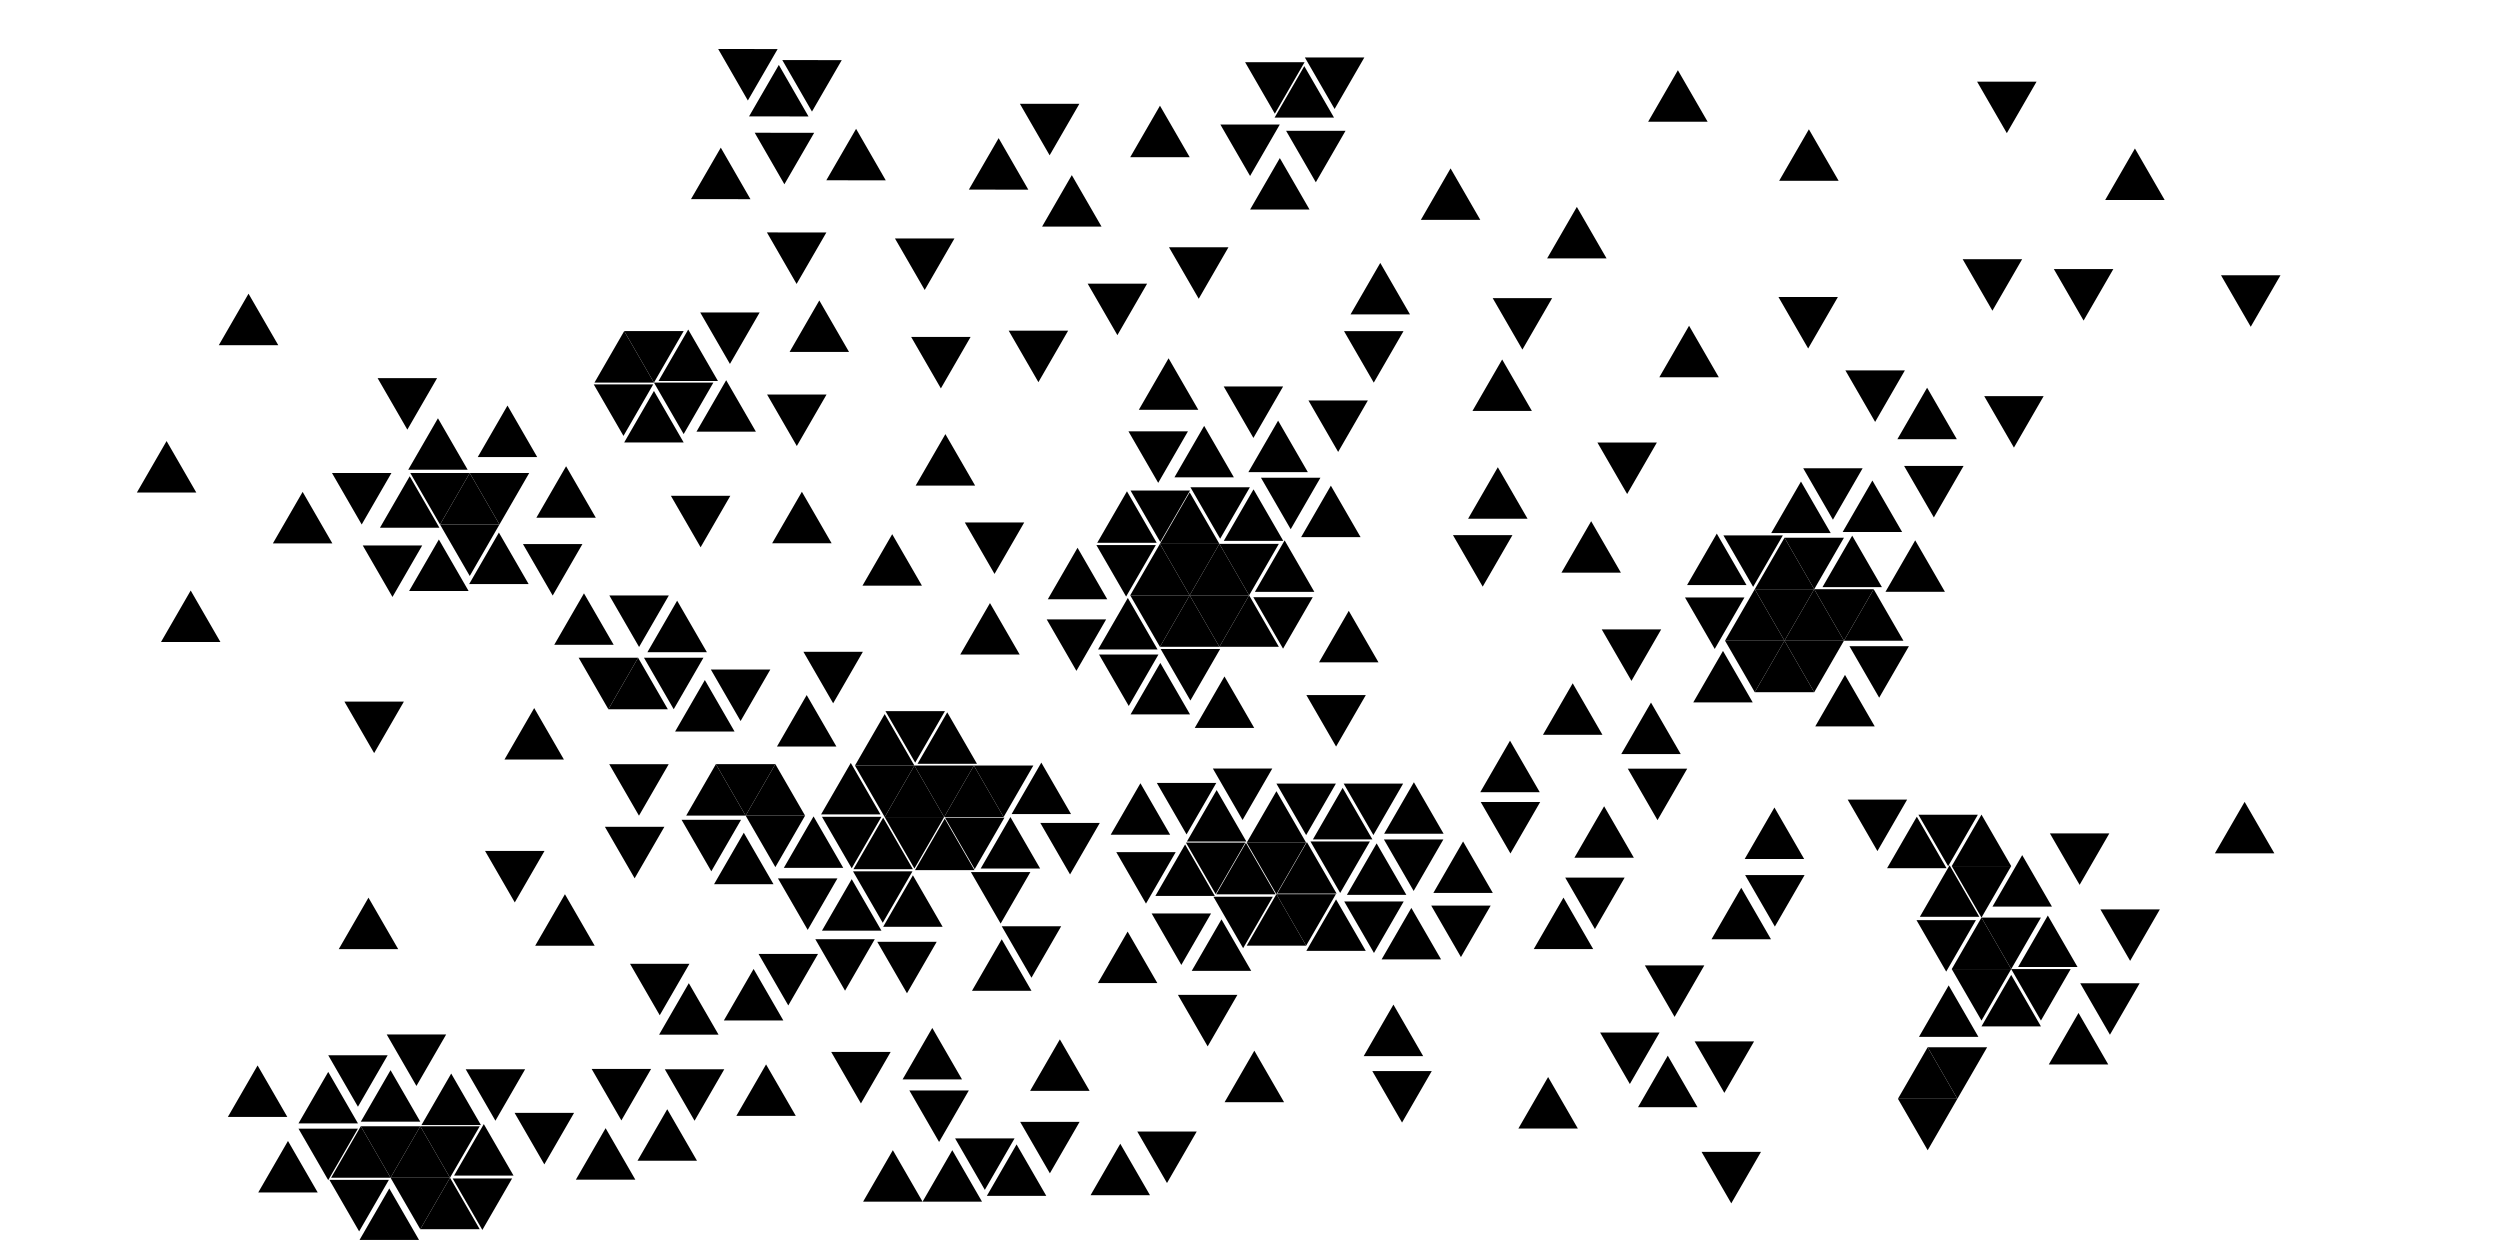
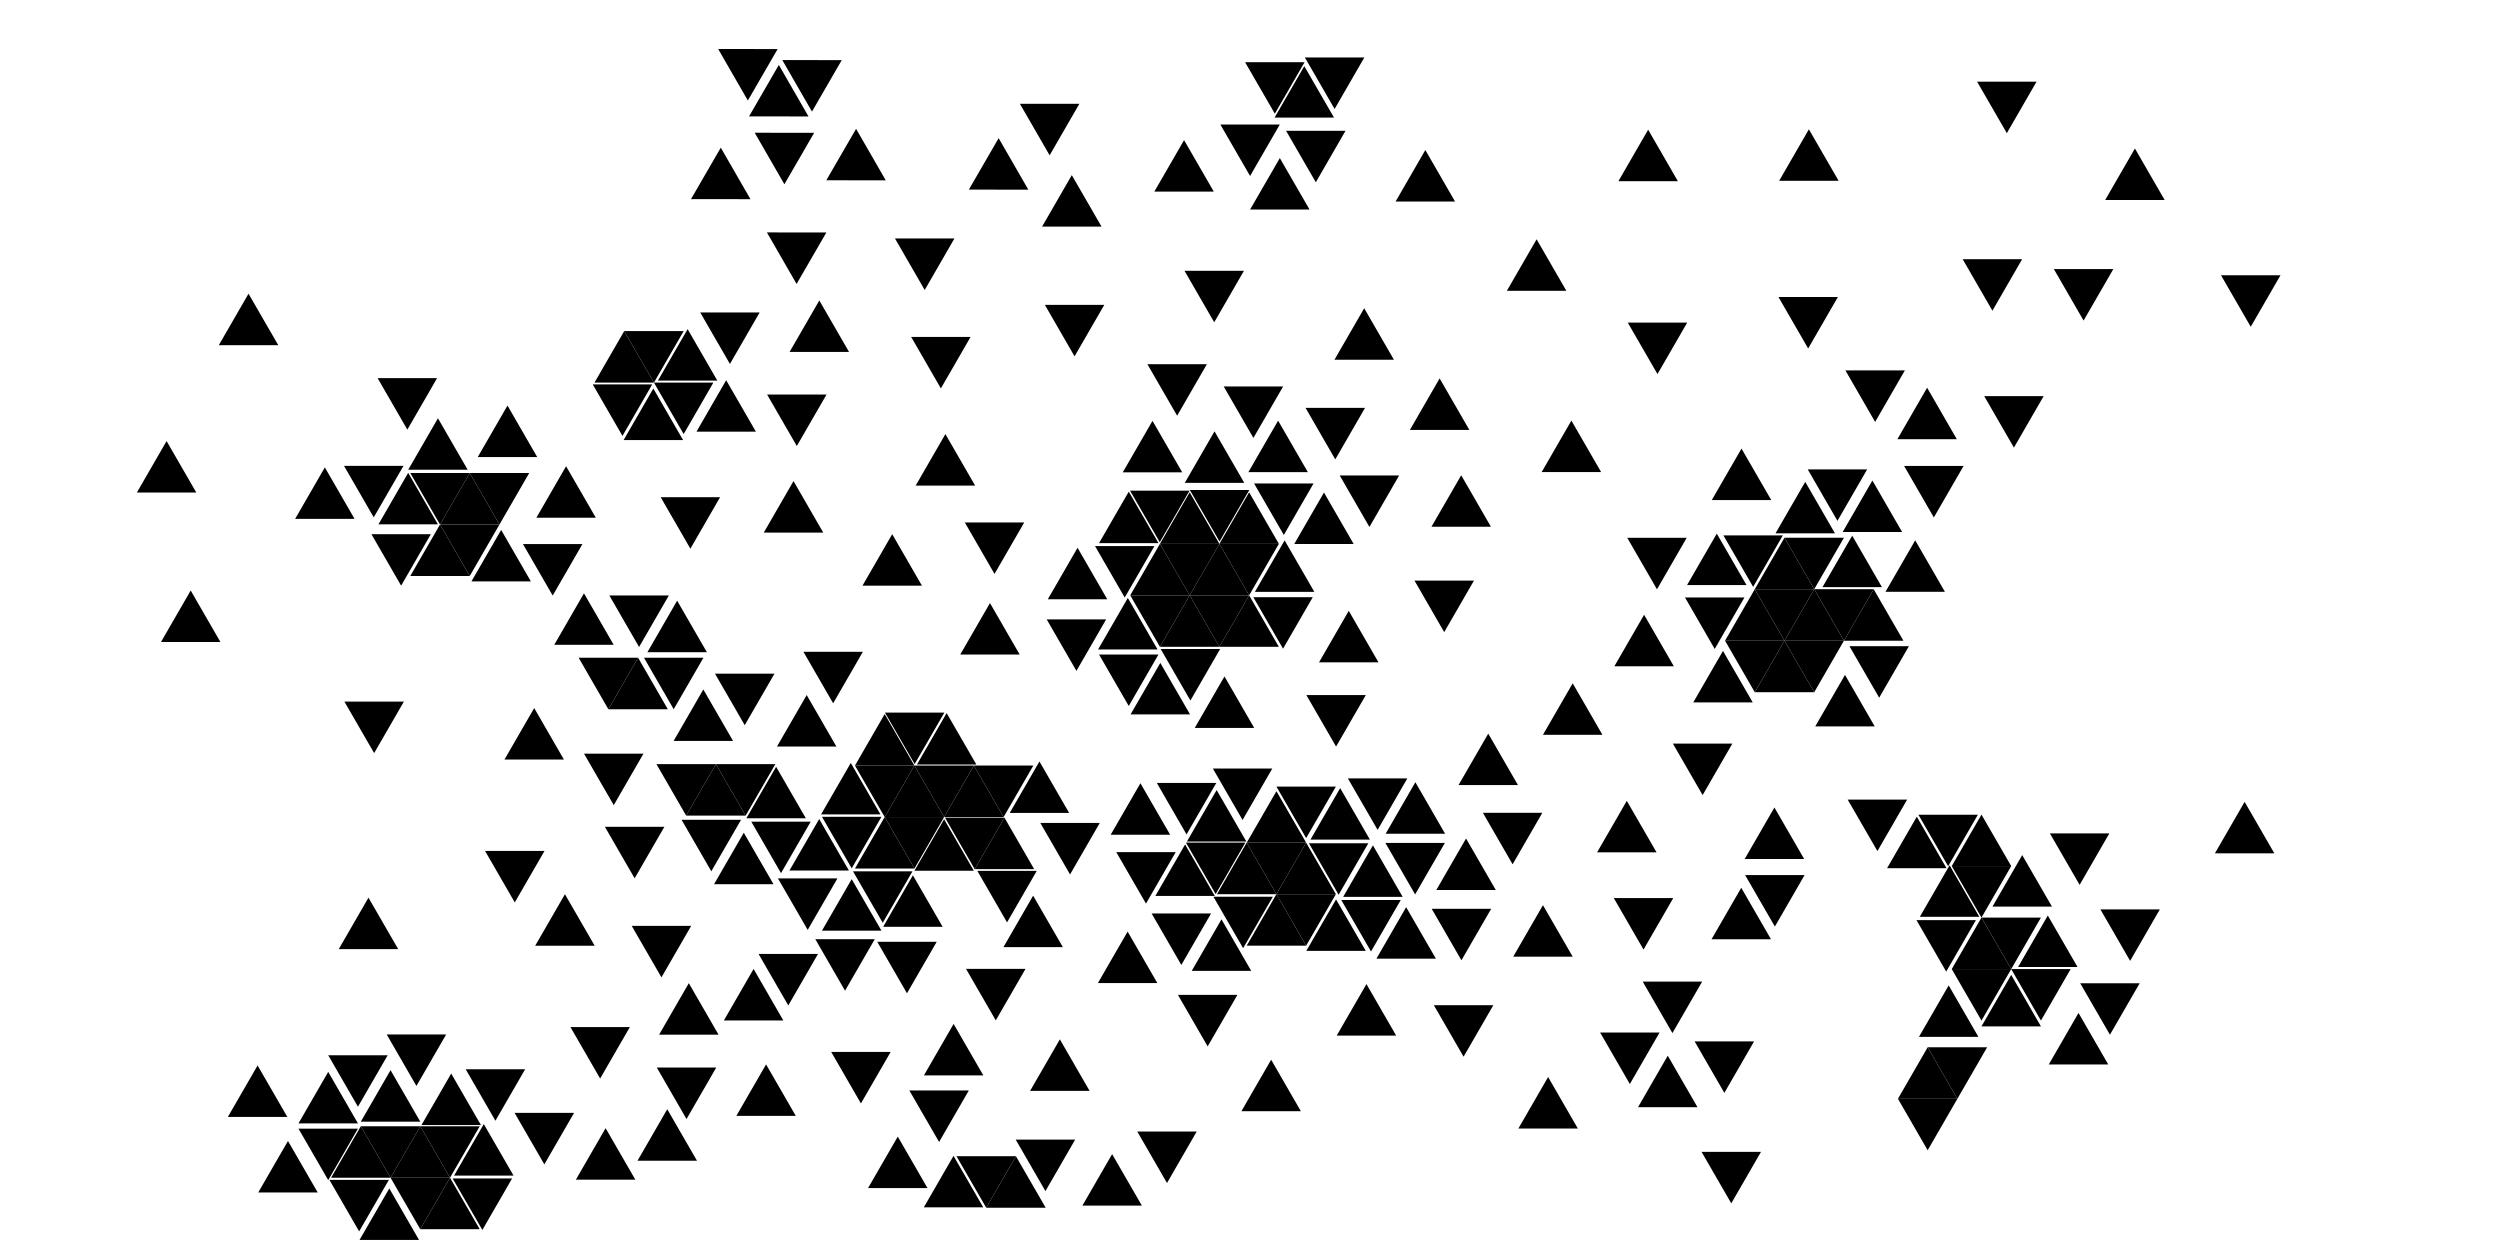
<svg xmlns="http://www.w3.org/2000/svg" version="1.1" id="Default" x="0px" y="0px" width="360px" height="180px" viewBox="0 0 360 180" enable-background="new 0 0 360 180" xml:space="preserve">
+   <polygon points="150.542,171.521 154.823,164.106 146.261,164.106 " />
+   <polygon points="129.28,163.67 124.999,171.084 133.561,171.084 " />
+   <polygon points="137.308,166.444 133.027,173.859 141.589,173.859 " />
+   <polygon points="142.015,173.911 137.734,166.497 146.295,166.497 " />
+   <polygon points="146.295,166.497 142.015,173.911 150.577,173.911 " />
+   <polygon points="137.321,147.447 133.041,154.862 141.603,154.862 " />
+   <polygon points="143.392,146.936 139.11,139.521 147.672,139.521 " />
+   <polygon points="148.772,128.976 144.491,136.391 153.053,136.391 " />
+   <polygon points="145.015,132.821 140.734,125.406 149.295,125.406 " />
+   <polygon points="144.639,117.74 140.358,125.155 148.92,125.155 " />
+   <polygon points="98.858,161.141 94.578,153.726 103.139,153.726 " />
+   <polygon points="86.42,155.31 82.14,147.895 90.702,147.895 " />
+   <polygon points="95.249,140.743 90.968,133.329 99.53,133.329 " />
+   <polygon points="237.333,18.676 233.051,26.09 241.613,26.09 " />
+   <polygon points="221.272,34.457 216.991,41.872 225.553,41.872 " />
+   <polygon points="238.677,53.868 234.396,46.454 242.958,46.454 " />
+   <polygon points="250.777,64.594 246.496,72.009 255.058,72.009 " />
+   <polygon points="264.592,75.004 260.311,67.589 268.873,67.589 " />
+   <polygon points="259.955,69.387 255.673,76.802 264.235,76.802 " />
+   <polygon points="245.177,114.494 240.896,107.079 249.458,107.079 " />
+   <polygon points="236.751,88.525 232.471,95.94 241.032,95.94 " />
+   <polygon points="238.605,84.859 234.324,77.444 242.886,77.444 " />
+   <polygon points="226.28,60.563 221.999,67.978 230.561,67.978 " />
+   <polygon points="207.306,54.491 203.025,61.906 211.587,61.906 " />
+   <polygon points="210.413,68.435 206.132,75.85 214.693,75.85 " />
+   <polygon points="196.444,44.387 192.163,51.801 200.725,51.801 " />
+   <polygon points="192.281,66.152 188,58.737 196.562,58.737 " />
+   <polygon points="197.197,75.881 192.916,68.466 201.478,68.466 " />
+   <polygon points="190.652,70.925 186.371,78.34 194.933,78.34 " />
+   <polygon points="184.869,77.036 180.587,69.621 189.149,69.621 " />
+   <polygon points="205.247,21.604 200.965,29.019 209.527,29.019 " />
+   <polygon points="170.505,20.177 166.225,27.591 174.787,27.591 " />
+   <polygon points="174.848,46.41 170.567,38.995 179.128,38.995 " />
+   <polygon points="154.737,51.313 150.457,43.898 159.018,43.898 " />
+   <polygon points="169.508,59.863 165.227,52.448 173.789,52.448 " />
+   <polygon points="165.96,60.601 161.679,68.016 170.241,68.016 " />
+   <polygon points="167.008,78.074 162.728,70.66 171.29,70.66 " />
+   <polygon points="174.892,62.114 170.611,69.529 179.173,69.529 " />
+   <polygon points="175.615,77.977 171.334,70.562 179.896,70.562 " />
+   <polygon points="179.875,70.898 175.594,78.313 184.156,78.313 " />
+   <polygon points="161.961,86.044 157.68,78.629 166.242,78.629 " />
+   <polygon points="162.543,70.793 158.263,78.208 166.824,78.208 " />
+   <polygon points="135.952,117.974 131.671,125.389 140.233,125.389 " />
+   <polygon points="136.317,102.683 132.037,110.097 140.599,110.097 " />
+   <polygon points="131.71,110.025 127.429,102.61 135.991,102.61 " />
+   <polygon points="127.395,117.656 123.114,125.07 131.676,125.07 " />
+   <polygon points="183.044,152.598 178.763,160.013 187.325,160.013 " />
+   <polygon points="196.767,141.709 192.485,149.124 201.047,149.124 " />
+   <polygon points="210.756,152.164 215.038,144.75 206.476,144.75 " />
+   <polygon points="240.83,148.766 236.549,141.351 245.111,141.351 " />
+   <polygon points="236.666,136.74 232.385,129.325 240.947,129.325 " />
+   <polygon points="234.26,115.323 229.979,122.737 238.542,122.737 " />
+   <polygon points="222.186,130.344 217.905,137.759 226.467,137.759 " />
+   <polygon points="214.308,105.639 210.027,113.054 218.589,113.054 " />
+   <polygon points="217.815,124.458 213.535,117.043 222.097,117.043 " />
+   <polygon points="203.813,112.643 199.532,120.058 208.094,120.058 " />
+   <polygon points="203.778,128.796 199.497,121.382 208.059,121.382 " />
+   <polygon points="211.111,120.742 215.392,128.157 206.83,128.157 " />
+   <polygon points="210.447,138.283 214.728,130.868 206.166,130.868 " />
+   <polygon points="202.486,130.632 206.767,138.047 198.205,138.047 " />
+   <polygon points="197.424,137.017 201.705,129.602 193.143,129.602 " />
+   <polygon points="197.701,121.73 193.42,129.145 201.981,129.145 " />
+   <polygon points="198.375,119.505 194.094,112.091 202.656,112.091 " />
+   <polygon points="192.986,113.49 188.705,120.905 197.267,120.905 " />
+   <polygon points="188.086,120.684 183.805,113.27 192.367,113.27 " />
+   <polygon points="192.762,128.843 188.481,121.428 197.043,121.428 " />
+   <polygon points="188.086,121.346 183.805,128.761 192.367,128.761 " />
+   <polygon points="179.524,121.346 175.243,128.761 183.805,128.761 " />
+   <polygon points="207.967,91.026 203.687,83.611 212.248,83.611 " />
+   <polygon points="114.267,69.275 109.985,76.69 118.547,76.69 " />
+   <polygon points="99.415,79.01 95.134,71.595 103.696,71.595 " />
+   <polygon points="94.08,55.952 89.799,63.366 98.361,63.366 " />
+   <polygon points="89.636,62.771 85.355,55.356 93.917,55.356 " />
+   <polygon points="99.018,47.395 94.737,54.81 103.298,54.81 " />
+   <polygon points="46.777,67.306 42.497,74.721 51.058,74.721 " />
+   <polygon points="53.819,74.499 49.539,67.083 58.1,67.083 " />
+   <polygon points="58.779,68.09 54.498,75.505 63.06,75.505 " />
+   <polygon points="57.763,84.335 53.482,76.92 62.044,76.92 " />
+   <polygon points="63.362,75.529 59.082,82.943 67.643,82.943 " />
+   <polygon points="72.166,76.311 67.885,83.725 76.447,83.725 " />
+   <polygon points="107.242,104.427 102.961,97.012 111.522,97.012 " />
+   <polygon points="101.279,99.282 96.999,106.697 105.561,106.697 " />
+   <polygon points="88.379,115.941 84.098,108.526 92.66,108.526 " />
+   <polygon points="98.809,117.451 94.528,110.036 103.089,110.036 " />
+   <polygon points="112.465,125.733 108.184,118.318 116.746,118.318 " />
+   <polygon points="111.76,110.416 107.479,117.831 116.041,117.831 " />
+   <polygon points="117.963,117.941 113.682,125.355 122.244,125.355 " />
+   <polygon points="149.679,109.652 145.398,117.067 153.96,117.067 " />
+   <polygon points="47.264,154.352 42.983,161.766 51.544,161.766 " />
  <polygon points="56.239,154.104 51.958,161.519 60.52,161.519 " />
  <polygon points="51.544,159.37 47.264,151.955 55.826,151.955 " />
  <polygon points="59.966,156.378 55.685,148.963 64.247,148.963 " />
  <polygon points="53.877,108.449 49.596,101.034 58.158,101.034 " />
  <polygon points="53.06,129.262 48.779,136.677 57.341,136.677 " />
-   <polygon points="216.313,51.764 212.032,59.179 220.594,59.179 " />
-   <polygon points="219.227,50.342 214.946,42.928 223.508,42.928 " />
  <polygon points="142.555,86.842 138.274,94.256 146.836,94.256 " />
-   <polygon points="115.471,70.814 111.19,78.229 119.752,78.229 " />
-   <polygon points="100.888,78.809 96.607,71.395 105.168,71.395 " />
  <polygon points="81.517,67.139 77.236,74.554 85.798,74.554 " />
  <polygon points="73.078,58.399 68.797,65.814 77.358,65.814 " />
  <polygon points="179.01,136.54 174.729,129.125 183.291,129.125 " />
  <polygon points="173.903,150.68 169.622,143.265 178.184,143.265 " />
-   <polygon points="180.624,151.299 176.343,158.714 184.905,158.714 " />
  <polygon points="162.377,134.149 158.096,141.563 166.658,141.563 " />
  <polygon points="175.893,132.387 171.611,139.802 180.173,139.802 " />
  <polygon points="170.112,138.952 165.832,131.537 174.393,131.537 " />
  <polygon points="299.307,145.866 295.026,153.281 303.588,153.281 " />
  <polygon points="303.831,149.003 299.55,141.588 308.112,141.588 " />
  <polygon points="323.226,115.467 318.945,122.882 327.507,122.882 " />
  <polygon points="306.738,138.365 302.458,130.95 311.02,130.95 " />
  <polygon points="299.465,127.421 295.184,120.007 303.746,120.007 " />
  <polygon points="280.74,124.603 276.459,132.018 285.021,132.018 " />
  <polygon points="280.253,139.912 275.973,132.497 284.535,132.497 " />
  <polygon points="276.02,117.605 271.739,125.02 280.301,125.02 " />
  <polygon points="270.348,122.556 266.066,115.141 274.628,115.141 " />
  <polygon points="265.679,97.184 261.398,104.599 269.96,104.599 " />
  <polygon points="37.093,153.423 32.812,160.838 41.374,160.838 " />
  <polygon points="56.057,171.133 51.775,178.548 60.337,178.548 " />
  <polygon points="79.587,85.762 75.307,78.347 83.868,78.347 " />
  <polygon points="260.48,18.619 256.199,26.034 264.761,26.034 " />
  <polygon points="260.375,50.183 256.095,42.768 264.656,42.768 " />
  <polygon points="288.983,19.175 284.702,11.76 293.264,11.76 " />
  <polygon points="307.428,21.382 303.147,28.797 311.709,28.797 " />
  <polygon points="324.107,47.056 319.826,39.642 328.388,39.642 " />
  <polygon points="286.907,44.742 282.626,37.327 291.188,37.327 " />
  <polygon points="300.037,46.165 295.756,38.75 304.318,38.75 " />
  <polygon points="290.006,64.455 285.726,57.04 294.287,57.04 " />
  <polygon points="270.019,60.757 265.738,53.342 274.3,53.342 " />
  <polygon points="277.503,55.831 273.222,63.246 281.784,63.246 " />
-   <polygon points="263.941,74.841 259.66,67.426 268.222,67.426 " />
  <polygon points="71.924,75.529 67.643,68.114 76.205,68.114 " />
  <polygon points="63.362,75.529 59.082,68.114 67.643,68.114 " />
  <polygon points="67.643,68.114 63.362,75.529 71.924,75.529 " />
  <polygon points="67.643,82.943 63.362,75.529 71.924,75.529 " />
-   <polygon points="208.882,24.249 204.602,31.663 213.163,31.663 " />
-   <polygon points="198.758,37.858 194.477,45.273 203.039,45.273 " />
-   <polygon points="197.822,55.1 193.541,47.686 202.103,47.686 " />
-   <polygon points="63.195,77.685 58.915,85.1 67.476,85.1 " />
-   <polygon points="71.841,76.69 67.56,84.104 76.122,84.104 " />
  <polygon points="98.447,62.508 94.167,55.093 102.728,55.093 " />
  <polygon points="94.167,55.093 89.885,47.678 98.447,47.678 " />
  <polygon points="89.885,47.678 85.604,55.093 94.167,55.093 " />
  <polygon points="117.981,43.266 113.7,50.681 122.262,50.681 " />
  <polygon points="112.951,26.535 108.677,19.116 117.239,19.125 " />
  <polygon points="107.69,14.475 103.417,7.056 111.979,7.064 " />
  <polygon points="112.151,9.35 107.862,16.76 116.424,16.769 " />
  <polygon points="114.709,40.889 110.436,33.469 118.998,33.478 " />
  <polygon points="64.801,169.594 60.52,162.18 69.082,162.18 " />
  <polygon points="51.958,162.18 47.677,169.594 56.239,169.594 " />
  <polygon points="56.239,169.594 51.958,162.18 60.52,162.18 " />
  <polygon points="60.52,162.18 56.239,169.594 64.801,169.594 " />
  <polygon points="60.52,177.009 56.239,169.594 64.801,169.594 " />
  <polygon points="64.801,169.594 60.52,177.009 69.082,177.009 " />
  <polygon points="71.34,161.386 67.059,153.971 75.621,153.971 " />
  <polygon points="41.468,164.298 37.187,171.713 45.749,171.713 " />
  <polygon points="123.974,158.895 128.255,151.48 119.693,151.48 " />
  <polygon points="110.314,153.274 106.033,160.689 114.595,160.689 " />
-   <polygon points="146.386,164.793 142.105,172.208 150.667,172.208 " />
-   <polygon points="141.815,171.345 137.534,163.931 146.096,163.931 " />
-   <polygon points="137.13,165.626 132.849,173.041 141.411,173.041 " />
-   <polygon points="128.568,165.626 124.287,173.041 132.849,173.041 " />
-   <polygon points="134.25,148.023 129.969,155.438 138.531,155.438 " />
  <polygon points="135.229,164.445 139.509,157.03 130.948,157.03 " />
-   <polygon points="151.182,168.959 155.463,161.545 146.901,161.545 " />
  <polygon points="152.619,149.666 148.338,157.081 156.899,157.081 " />
-   <polygon points="100.015,161.389 95.734,153.974 104.296,153.974 " />
-   <polygon points="89.478,161.342 85.197,153.927 93.759,153.927 " />
  <polygon points="87.207,162.456 82.926,169.871 91.488,169.871 " />
  <polygon points="96.083,159.728 91.802,167.143 100.364,167.143 " />
  <polygon points="78.384,167.671 74.103,160.257 82.665,160.257 " />
-   <polygon points="234.931,98.05 230.65,90.635 239.211,90.635 " />
  <polygon points="248.11,93.73 243.83,101.145 252.392,101.145 " />
  <polygon points="269.81,84.847 265.529,92.262 274.091,92.262 " />
  <polygon points="252.686,84.847 248.405,92.262 256.967,92.262 " />
  <polygon points="252.686,99.677 248.405,92.262 256.967,92.262 " />
  <polygon points="261.248,99.677 256.967,92.262 265.529,92.262 " />
  <polygon points="256.967,92.262 252.686,99.677 261.248,99.677 " />
  <polygon points="265.529,92.262 261.248,84.847 269.81,84.847 " />
  <polygon points="261.248,84.847 256.967,92.262 265.529,92.262 " />
  <polygon points="261.248,84.847 256.967,77.432 265.529,77.432 " />
  <polygon points="256.967,77.432 252.686,84.847 261.248,84.847 " />
  <polygon points="256.967,92.262 252.686,84.847 261.248,84.847 " />
  <polygon points="277.584,150.809 273.303,158.223 281.865,158.223 " />
  <polygon points="281.865,158.223 277.584,150.809 286.146,150.809 " />
  <polygon points="277.584,165.638 273.303,158.223 281.865,158.223 " />
  <polygon points="289.614,140.386 285.333,147.8 293.895,147.8 " />
  <polygon points="285.333,117.303 281.052,124.718 289.614,124.718 " />
  <polygon points="293.895,146.962 289.614,139.548 298.176,139.548 " />
  <polygon points="285.333,146.962 281.052,139.548 289.614,139.548 " />
  <polygon points="289.614,139.548 285.333,132.133 293.895,132.133 " />
  <polygon points="285.333,132.133 281.052,139.548 289.614,139.548 " />
  <polygon points="285.333,132.133 281.052,124.718 289.614,124.718 " />
  <polygon points="280.61,141.898 276.329,149.312 284.891,149.312 " />
  <polygon points="280.531,124.734 276.25,117.32 284.812,117.32 " />
-   <polygon points="161.32,164.698 157.039,172.113 165.601,172.113 " />
  <polygon points="168.047,170.355 163.766,162.941 172.328,162.941 " />
-   <polygon points="201.894,161.649 206.174,154.234 197.612,154.234 " />
-   <polygon points="200.654,144.664 196.373,152.079 204.935,152.079 " />
  <polygon points="222.928,155.09 227.209,162.505 218.647,162.505 " />
  <polygon points="275.789,77.807 271.508,85.221 280.07,85.221 " />
  <polygon points="269.624,69.194 265.343,76.608 273.905,76.608 " />
-   <polygon points="259.34,69.344 255.059,76.758 263.621,76.758 " />
  <polygon points="278.474,74.512 274.192,67.097 282.754,67.097 " />
-   <polygon points="149.95,109.815 145.669,117.229 154.231,117.229 " />
  <polygon points="84.091,85.441 79.81,92.856 88.372,92.856 " />
  <polygon points="92.027,93.167 87.747,85.751 96.309,85.751 " />
  <polygon points="97.013,102.131 92.732,94.716 101.294,94.716 " />
  <polygon points="131.676,110.241 127.395,117.656 135.957,117.656 " />
  <polygon points="127.395,117.656 123.114,110.241 131.676,110.241 " />
  <polygon points="131.676,125.07 127.395,117.656 135.957,117.656 " />
  <polygon points="122.646,126.597 118.365,134.012 126.926,134.012 " />
-   <polygon points="117.15,117.562 112.869,124.976 121.431,124.976 " />
  <polygon points="122.646,125.039 118.365,117.624 126.927,117.624 " />
-   <polygon points="127.177,117.749 122.896,125.164 131.458,125.164 " />
  <polygon points="127.115,132.884 122.834,125.47 131.396,125.47 " />
  <polygon points="131.457,126.042 127.176,133.457 135.738,133.457 " />
  <polygon points="116.308,133.908 112.027,126.493 120.589,126.493 " />
-   <polygon points="144.249,135.256 139.968,142.671 148.53,142.671 " />
-   <polygon points="148.531,140.794 144.25,133.379 152.812,133.379 " />
  <polygon points="130.604,143.033 126.324,135.618 134.886,135.618 " />
  <polygon points="127.395,102.826 123.114,110.241 131.676,110.241 " />
  <polygon points="107.371,117.451 103.089,110.036 111.651,110.036 " />
  <polygon points="103.089,110.036 98.809,117.451 107.371,117.451 " />
-   <polygon points="111.651,110.036 107.371,117.451 115.932,117.451 " />
-   <polygon points="111.651,124.866 107.371,117.451 115.932,117.451 " />
  <polygon points="102.428,125.469 98.147,118.054 106.709,118.054 " />
  <polygon points="107.105,119.913 102.824,127.328 111.386,127.328 " />
  <polygon points="121.686,142.661 117.405,135.246 125.967,135.246 " />
  <polygon points="99.19,141.578 94.909,148.992 103.471,148.992 " />
  <polygon points="108.518,139.53 104.236,146.945 112.798,146.945 " />
  <polygon points="113.513,144.784 109.232,137.369 117.794,137.369 " />
  <polygon points="97.508,86.497 93.228,93.912 101.789,93.912 " />
  <polygon points="91.887,94.716 87.605,102.131 96.167,102.131 " />
  <polygon points="87.605,102.131 83.325,94.716 91.887,94.716 " />
  <polygon points="140.238,110.241 135.957,117.656 144.519,117.656 " />
  <polygon points="144.519,117.656 140.238,110.241 148.8,110.241 " />
  <polygon points="135.957,117.656 131.676,110.241 140.238,110.241 " />
  <polygon points="175.594,93.143 171.312,85.728 179.875,85.728 " />
  <polygon points="175.594,78.313 171.312,85.728 179.875,85.728 " />
  <polygon points="179.875,85.728 175.594,78.313 184.156,78.313 " />
  <polygon points="179.875,85.728 175.594,93.143 184.156,93.143 " />
  <polygon points="167.032,93.143 162.751,85.728 171.312,85.728 " />
  <polygon points="171.312,85.728 167.032,93.143 175.594,93.143 " />
  <polygon points="171.312,85.728 167.032,78.313 175.594,78.313 " />
  <polygon points="167.032,78.313 162.751,85.728 171.312,85.728 " />
  <polygon points="171.312,70.898 167.032,78.313 175.594,78.313 " />
  <polygon points="184.985,77.816 180.704,85.231 189.266,85.231 " />
-   <polygon points="175.702,77.58 171.421,70.165 179.983,70.165 " />
-   <polygon points="180.508,70.467 176.227,77.882 184.789,77.882 " />
-   <polygon points="185.86,76.209 181.579,68.795 190.141,68.795 " />
-   <polygon points="191.644,69.934 187.363,77.349 195.924,77.349 " />
-   <polygon points="192.694,65.078 188.413,57.663 196.975,57.663 " />
-   <polygon points="166.781,69.531 162.5,62.116 171.062,62.116 " />
-   <polygon points="173.399,61.324 169.118,68.739 177.68,68.739 " />
  <polygon points="184.047,60.572 179.766,67.986 188.328,67.986 " />
  <polygon points="188.086,136.176 183.805,128.761 192.367,128.761 " />
  <polygon points="183.805,128.761 179.524,136.176 188.086,136.176 " />
  <polygon points="183.805,128.761 179.524,121.346 188.086,121.346 " />
  <polygon points="183.805,113.932 179.524,121.346 188.086,121.346 " />
-   <polygon points="193.341,113.455 189.061,120.87 197.623,120.87 " />
-   <polygon points="188.192,121.263 183.912,128.678 192.474,128.678 " />
  <polygon points="192.391,129.514 196.672,136.929 188.11,136.929 " />
-   <polygon points="197.851,137.23 202.131,129.815 193.569,129.815 " />
-   <polygon points="192.986,128.587 188.705,121.172 197.267,121.172 " />
-   <polygon points="198.234,121.446 193.953,128.861 202.515,128.861 " />
-   <polygon points="197.77,120.252 193.489,112.838 202.051,112.838 " />
-   <polygon points="203.564,128.299 199.284,120.884 207.845,120.884 " />
-   <polygon points="203.6,112.643 199.318,120.058 207.88,120.058 " />
-   <polygon points="203.233,130.739 207.514,138.153 198.952,138.153 " />
  <polygon points="171.418,100.874 167.137,93.458 175.699,93.458 " />
  <polygon points="167.084,95.458 162.803,102.873 171.365,102.873 " />
  <polygon points="170.863,120.159 166.582,112.744 175.144,112.744 " />
-   <polygon points="188.086,120.257 183.805,112.843 192.367,112.843 " />
  <polygon points="178.93,118.08 174.649,110.665 183.211,110.665 " />
  <polygon points="176.324,97.407 172.043,104.822 180.605,104.822 " />
  <polygon points="165.021,130.119 160.741,122.705 169.302,122.705 " />
  <polygon points="164.221,112.787 159.939,120.202 168.501,120.202 " />
-   <polygon points="217.504,122.903 213.224,115.489 221.786,115.489 " />
-   <polygon points="217.442,106.657 213.161,114.072 221.723,114.072 " />
-   <polygon points="210.375,137.82 214.657,130.406 206.095,130.406 " />
-   <polygon points="210.684,121.169 214.965,128.583 206.403,128.583 " />
-   <polygon points="225.14,129.256 220.859,136.67 229.421,136.67 " />
-   <polygon points="229.668,133.785 225.388,126.371 233.95,126.371 " />
-   <polygon points="237.743,101.168 233.462,108.583 242.024,108.583 " />
-   <polygon points="238.68,118.1 234.399,110.685 242.961,110.685 " />
-   <polygon points="230.995,116.1 226.714,123.515 235.276,123.515 " />
  <polygon points="249.304,173.283 245.022,165.868 253.584,165.868 " />
  <polygon points="234.697,156.099 230.417,148.684 238.979,148.684 " />
  <polygon points="248.306,157.375 244.025,149.96 252.587,149.96 " />
  <polygon points="240.158,152.018 244.438,159.433 235.876,159.433 " />
-   <polygon points="241.141,146.434 236.86,139.019 245.422,139.019 " />
  <polygon points="192.396,107.505 188.115,100.09 196.677,100.09 " />
  <polygon points="194.221,87.96 189.94,95.375 198.502,95.375 " />
  <polygon points="128.478,76.921 124.196,84.336 132.758,84.336 " />
  <polygon points="136.137,62.511 131.855,69.925 140.417,69.925 " />
  <polygon points="143.211,82.646 138.93,75.231 147.492,75.231 " />
  <polygon points="135.486,55.931 131.205,48.516 139.767,48.516 " />
-   <polygon points="234.308,71.142 230.027,63.727 238.589,63.727 " />
-   <polygon points="213.509,84.477 209.228,77.062 217.79,77.062 " />
-   <polygon points="215.686,67.282 211.405,74.697 219.967,74.697 " />
-   <polygon points="229.129,75.052 224.848,82.467 233.41,82.467 " />
-   <polygon points="243.225,46.908 238.943,54.323 247.505,54.323 " />
-   <polygon points="227.065,29.797 222.785,37.212 231.347,37.212 " />
  <polygon points="270.602,100.469 266.321,93.054 274.883,93.054 " />
  <polygon points="247.217,76.838 242.936,84.253 251.498,84.253 " />
  <polygon points="246.92,93.45 242.639,86.035 251.201,86.035 " />
  <polygon points="266.717,77.135 262.436,84.55 270.998,84.55 " />
  <polygon points="252.451,84.508 248.17,77.094 256.732,77.094 " />
  <polygon points="184.758,93.409 180.477,85.994 189.039,85.994 " />
-   <polygon points="162.283,70.748 158.002,78.163 166.564,78.163 " />
  <polygon points="23.988,63.512 19.708,70.927 28.269,70.927 " />
  <polygon points="27.46,85.036 23.18,92.451 31.742,92.451 " />
-   <polygon points="43.579,70.83 39.297,78.245 47.859,78.245 " />
  <polygon points="35.788,42.291 31.507,49.705 40.069,49.705 " />
-   <polygon points="52.084,75.529 47.804,68.114 56.365,68.114 " />
-   <polygon points="56.516,85.961 52.235,78.546 60.797,78.546 " />
-   <polygon points="58.996,68.579 54.715,75.993 63.276,75.993 " />
  <polygon points="63.064,60.23 58.783,67.645 67.345,67.645 " />
  <polygon points="58.658,61.869 54.377,54.454 62.939,54.454 " />
  <polygon points="151.147,22.364 146.867,14.95 155.429,14.95 " />
  <polygon points="154.34,25.219 150.059,32.633 158.621,32.633 " />
-   <polygon points="160.904,48.262 156.623,40.848 165.185,40.848 " />
-   <polygon points="149.531,55.032 145.25,47.617 153.812,47.617 " />
  <polygon points="192.183,15.694 187.902,8.279 196.464,8.279 " />
  <polygon points="187.819,9.523 183.538,16.938 192.1,16.938 " />
-   <polygon points="241.615,10.111 237.333,17.526 245.896,17.526 " />
  <polygon points="294.885,131.836 290.604,139.25 299.166,139.25 " />
  <polygon points="291.198,123.134 286.917,130.549 295.479,130.549 " />
  <polygon points="255.517,116.28 251.236,123.695 259.798,123.695 " />
  <polygon points="255.58,133.427 251.299,126.012 259.86,126.012 " />
  <polygon points="250.741,127.838 246.46,135.252 255.022,135.252 " />
  <polygon points="226.468,98.393 222.188,105.808 230.75,105.808 " />
-   <polygon points="95.001,146.197 90.72,138.783 99.282,138.783 " />
  <polygon points="76.924,101.961 72.643,109.376 81.205,109.376 " />
-   <polygon points="92.012,117.459 87.73,110.045 96.292,110.045 " />
  <polygon points="91.388,126.478 87.107,119.063 95.669,119.063 " />
  <polygon points="74.128,129.95 69.847,122.535 78.409,122.535 " />
  <polygon points="81.351,128.766 77.07,136.181 85.631,136.181 " />
  <polygon points="122.513,109.864 118.232,117.278 126.793,117.278 " />
  <polygon points="175.196,113.766 170.915,121.181 179.477,121.181 " />
  <polygon points="175.054,128.746 170.772,121.331 179.334,121.331 " />
-   <polygon points="179.411,121.369 175.13,128.784 183.692,128.784 " />
  <polygon points="170.654,121.601 166.373,129.015 174.935,129.015 " />
  <polygon points="154.087,125.921 149.807,118.506 158.368,118.506 " />
-   <polygon points="144.092,132.997 139.812,125.582 148.374,125.582 " />
-   <polygon points="145.499,117.656 141.218,125.07 149.78,125.07 " />
  <polygon points="140.358,125.155 136.077,117.74 144.639,117.74 " />
-   <polygon points="136.041,117.884 131.76,125.299 140.322,125.299 " />
-   <polygon points="136.404,102.574 132.123,109.989 140.685,109.989 " />
-   <polygon points="131.788,109.821 127.507,102.407 136.068,102.407 " />
  <polygon points="155.165,78.879 150.884,86.294 159.446,86.294 " />
  <polygon points="155.005,96.605 150.724,89.191 159.286,89.191 " />
-   <polygon points="162.16,85.906 157.879,78.491 166.441,78.491 " />
  <polygon points="162.406,86.105 158.125,93.52 166.687,93.52 " />
  <polygon points="162.541,101.663 158.259,94.248 166.821,94.248 " />
-   <polygon points="106.646,103.83 102.364,96.416 110.926,96.416 " />
-   <polygon points="101.497,97.926 97.215,105.341 105.777,105.341 " />
  <polygon points="116.163,100.089 111.882,107.504 120.444,107.504 " />
  <polygon points="119.974,101.274 115.692,93.859 124.254,93.859 " />
-   <polygon points="94.167,56.297 89.885,63.712 98.447,63.712 " />
-   <polygon points="89.78,62.771 85.499,55.356 94.061,55.356 " />
-   <polygon points="99.104,47.453 94.823,54.867 103.385,54.867 " />
  <polygon points="104.57,54.749 100.289,62.164 108.851,62.164 " />
  <polygon points="114.741,64.228 110.46,56.813 119.022,56.813 " />
  <polygon points="105.11,52.407 100.83,44.992 109.392,44.992 " />
  <polygon points="103.793,21.262 99.504,28.673 108.066,28.682 " />
  <polygon points="123.277,18.55 118.988,25.96 127.55,25.969 " />
  <polygon points="116.924,16.068 112.65,8.649 121.212,8.658 " />
  <polygon points="133.157,41.758 128.876,34.343 137.438,34.343 " />
  <polygon points="143.804,19.893 139.516,27.303 148.078,27.312 " />
-   <polygon points="167.035,15.219 162.754,22.633 171.316,22.633 " />
  <polygon points="183.576,16.373 179.295,8.958 187.857,8.958 " />
  <polygon points="184.294,22.762 180.013,30.176 188.575,30.176 " />
  <polygon points="180.011,25.343 175.73,17.928 184.292,17.928 " />
  <polygon points="189.477,26.248 185.195,18.833 193.757,18.833 " />
-   <polygon points="172.617,43.021 168.335,35.607 176.897,35.607 " />
  <polygon points="180.491,63.062 176.21,55.647 184.772,55.647 " />
-   <polygon points="168.274,51.594 163.993,59.009 172.555,59.009 " />
-   <polygon points="167.079,78.054 162.798,70.64 171.36,70.64 " />
  <polygon points="64.973,154.592 60.692,162.007 69.254,162.007 " />
  <polygon points="69.668,161.869 65.388,169.284 73.949,169.284 " />
  <polygon points="69.461,177.113 65.18,169.698 73.742,169.698 " />
  <polygon points="47.263,169.939 42.981,162.525 51.543,162.525 " />
  <polygon points="51.716,177.32 47.435,169.905 55.997,169.905 " />
-   <polygon points="47.264,154.352 42.983,161.766 51.544,161.766 " />
+   <polygon points="160.146,166.192 155.865,173.607 164.427,173.607 " />
</svg>
